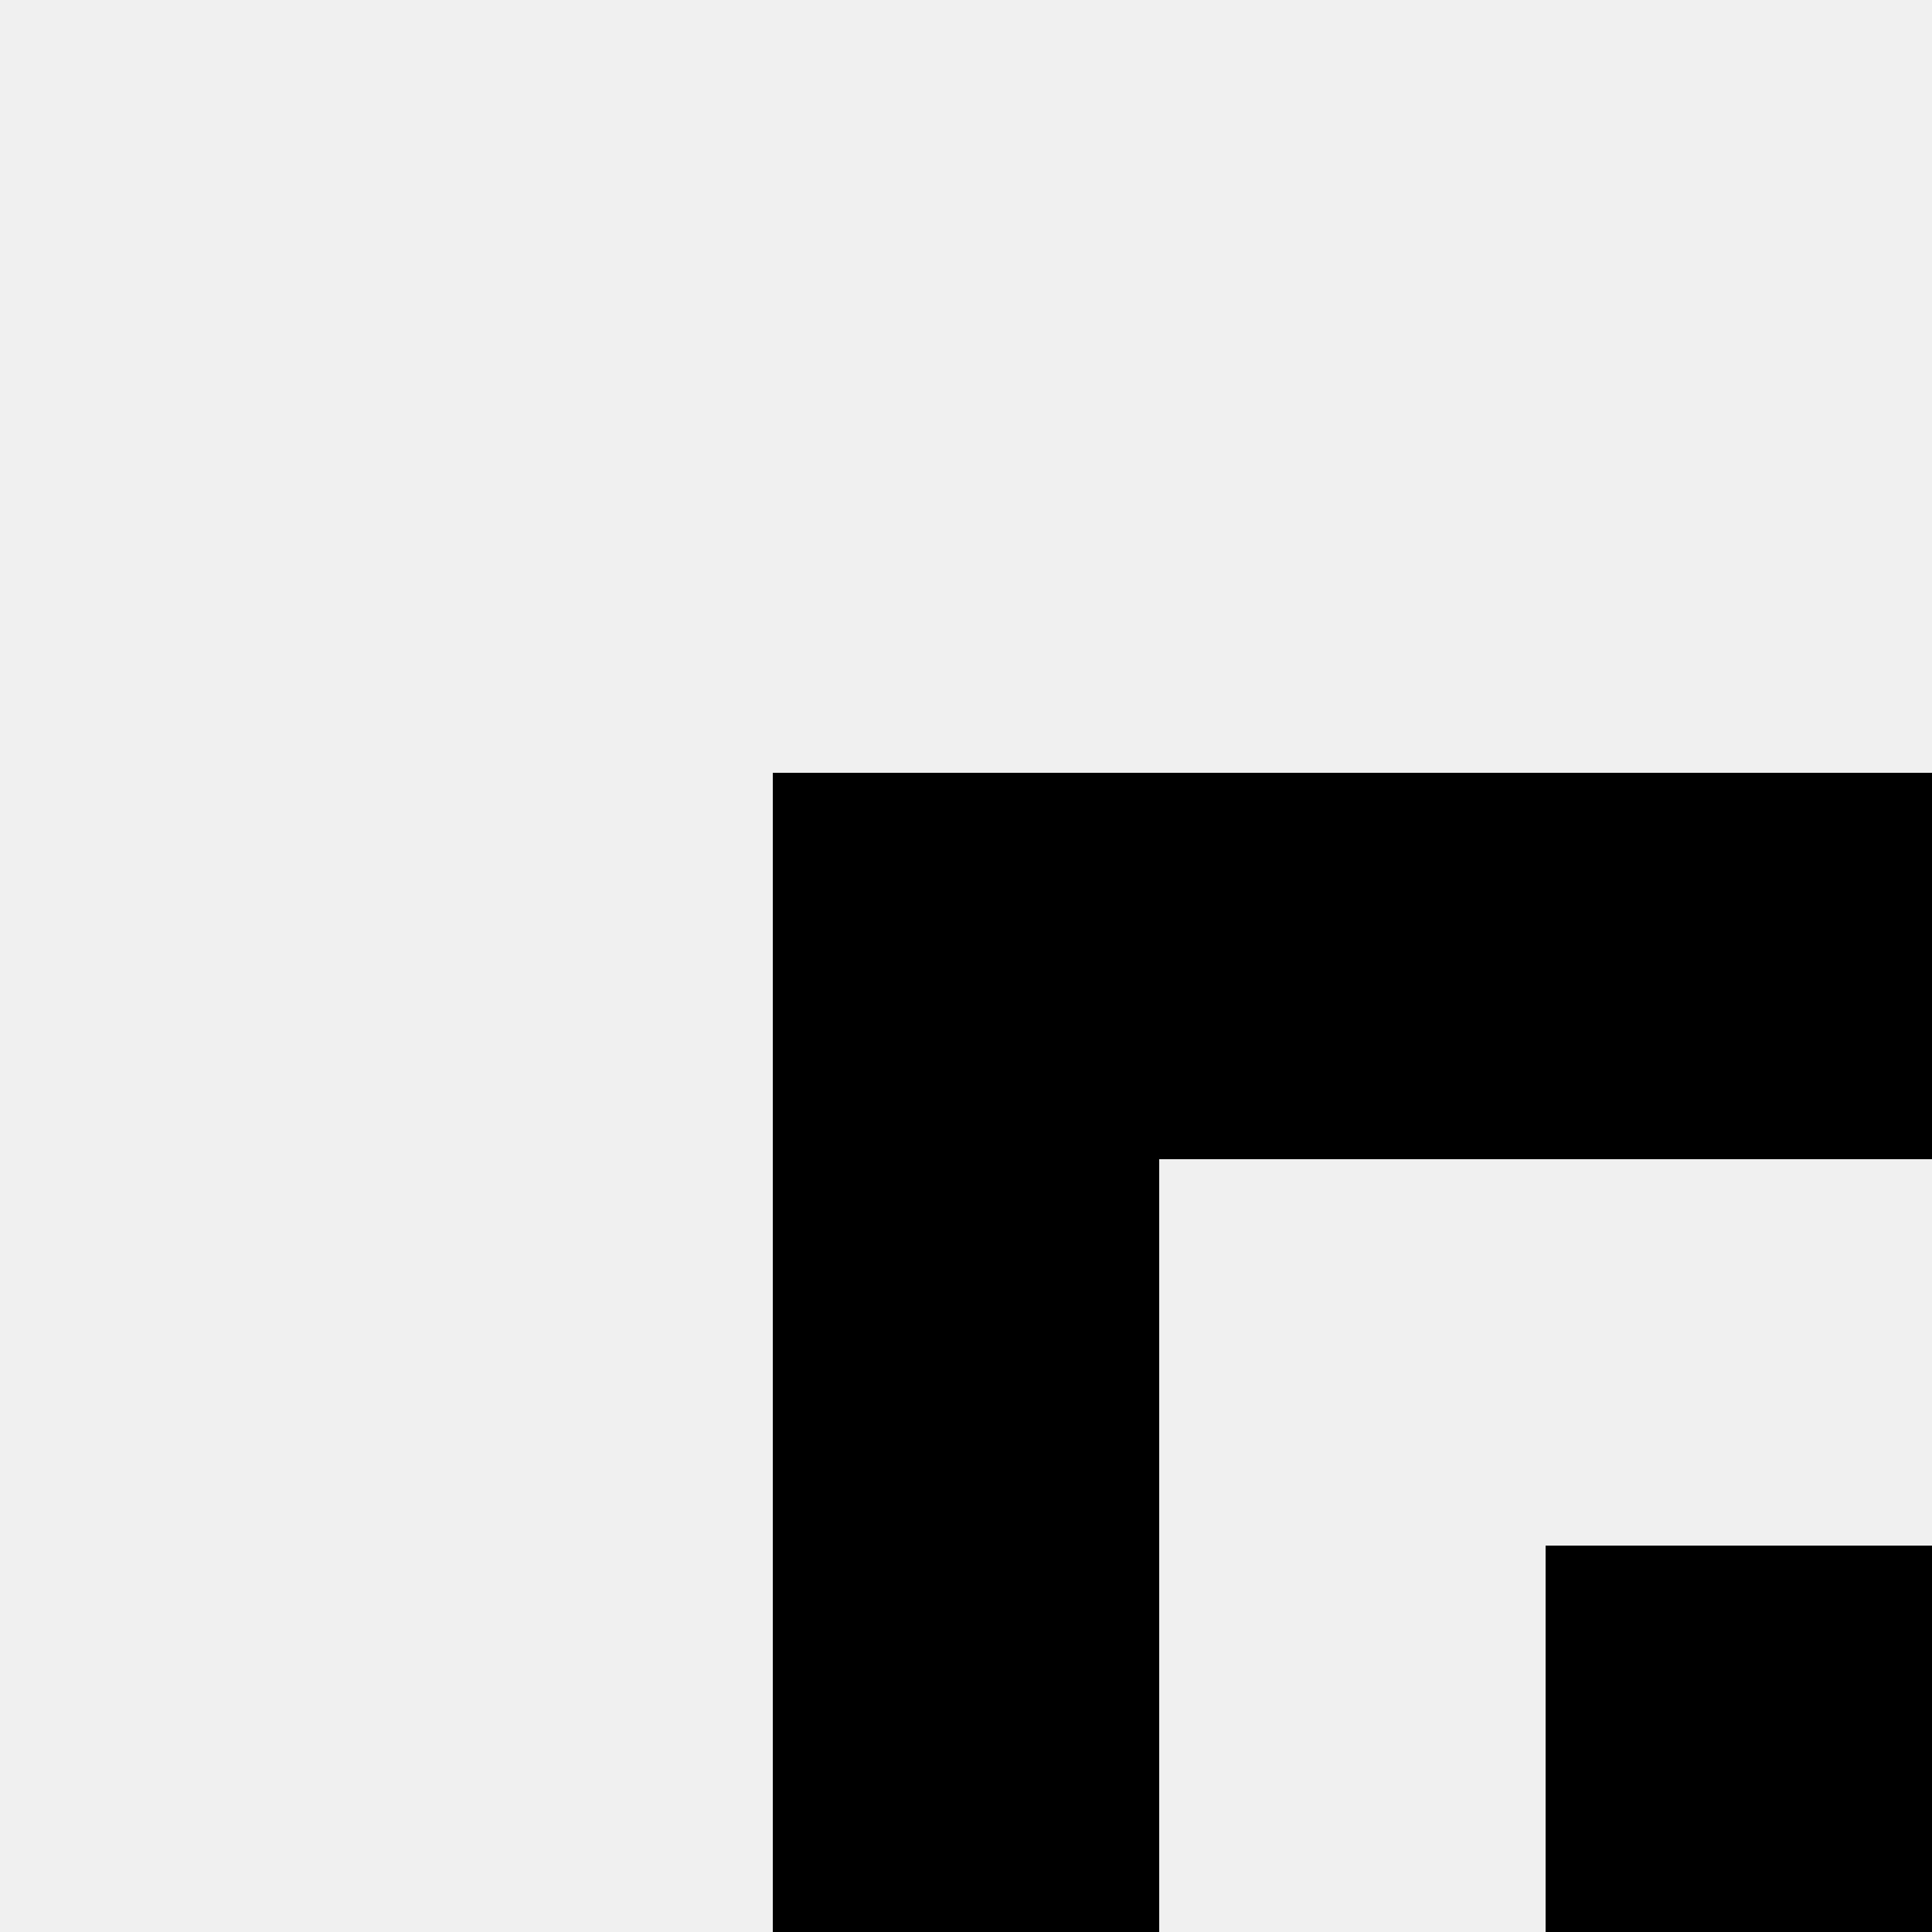
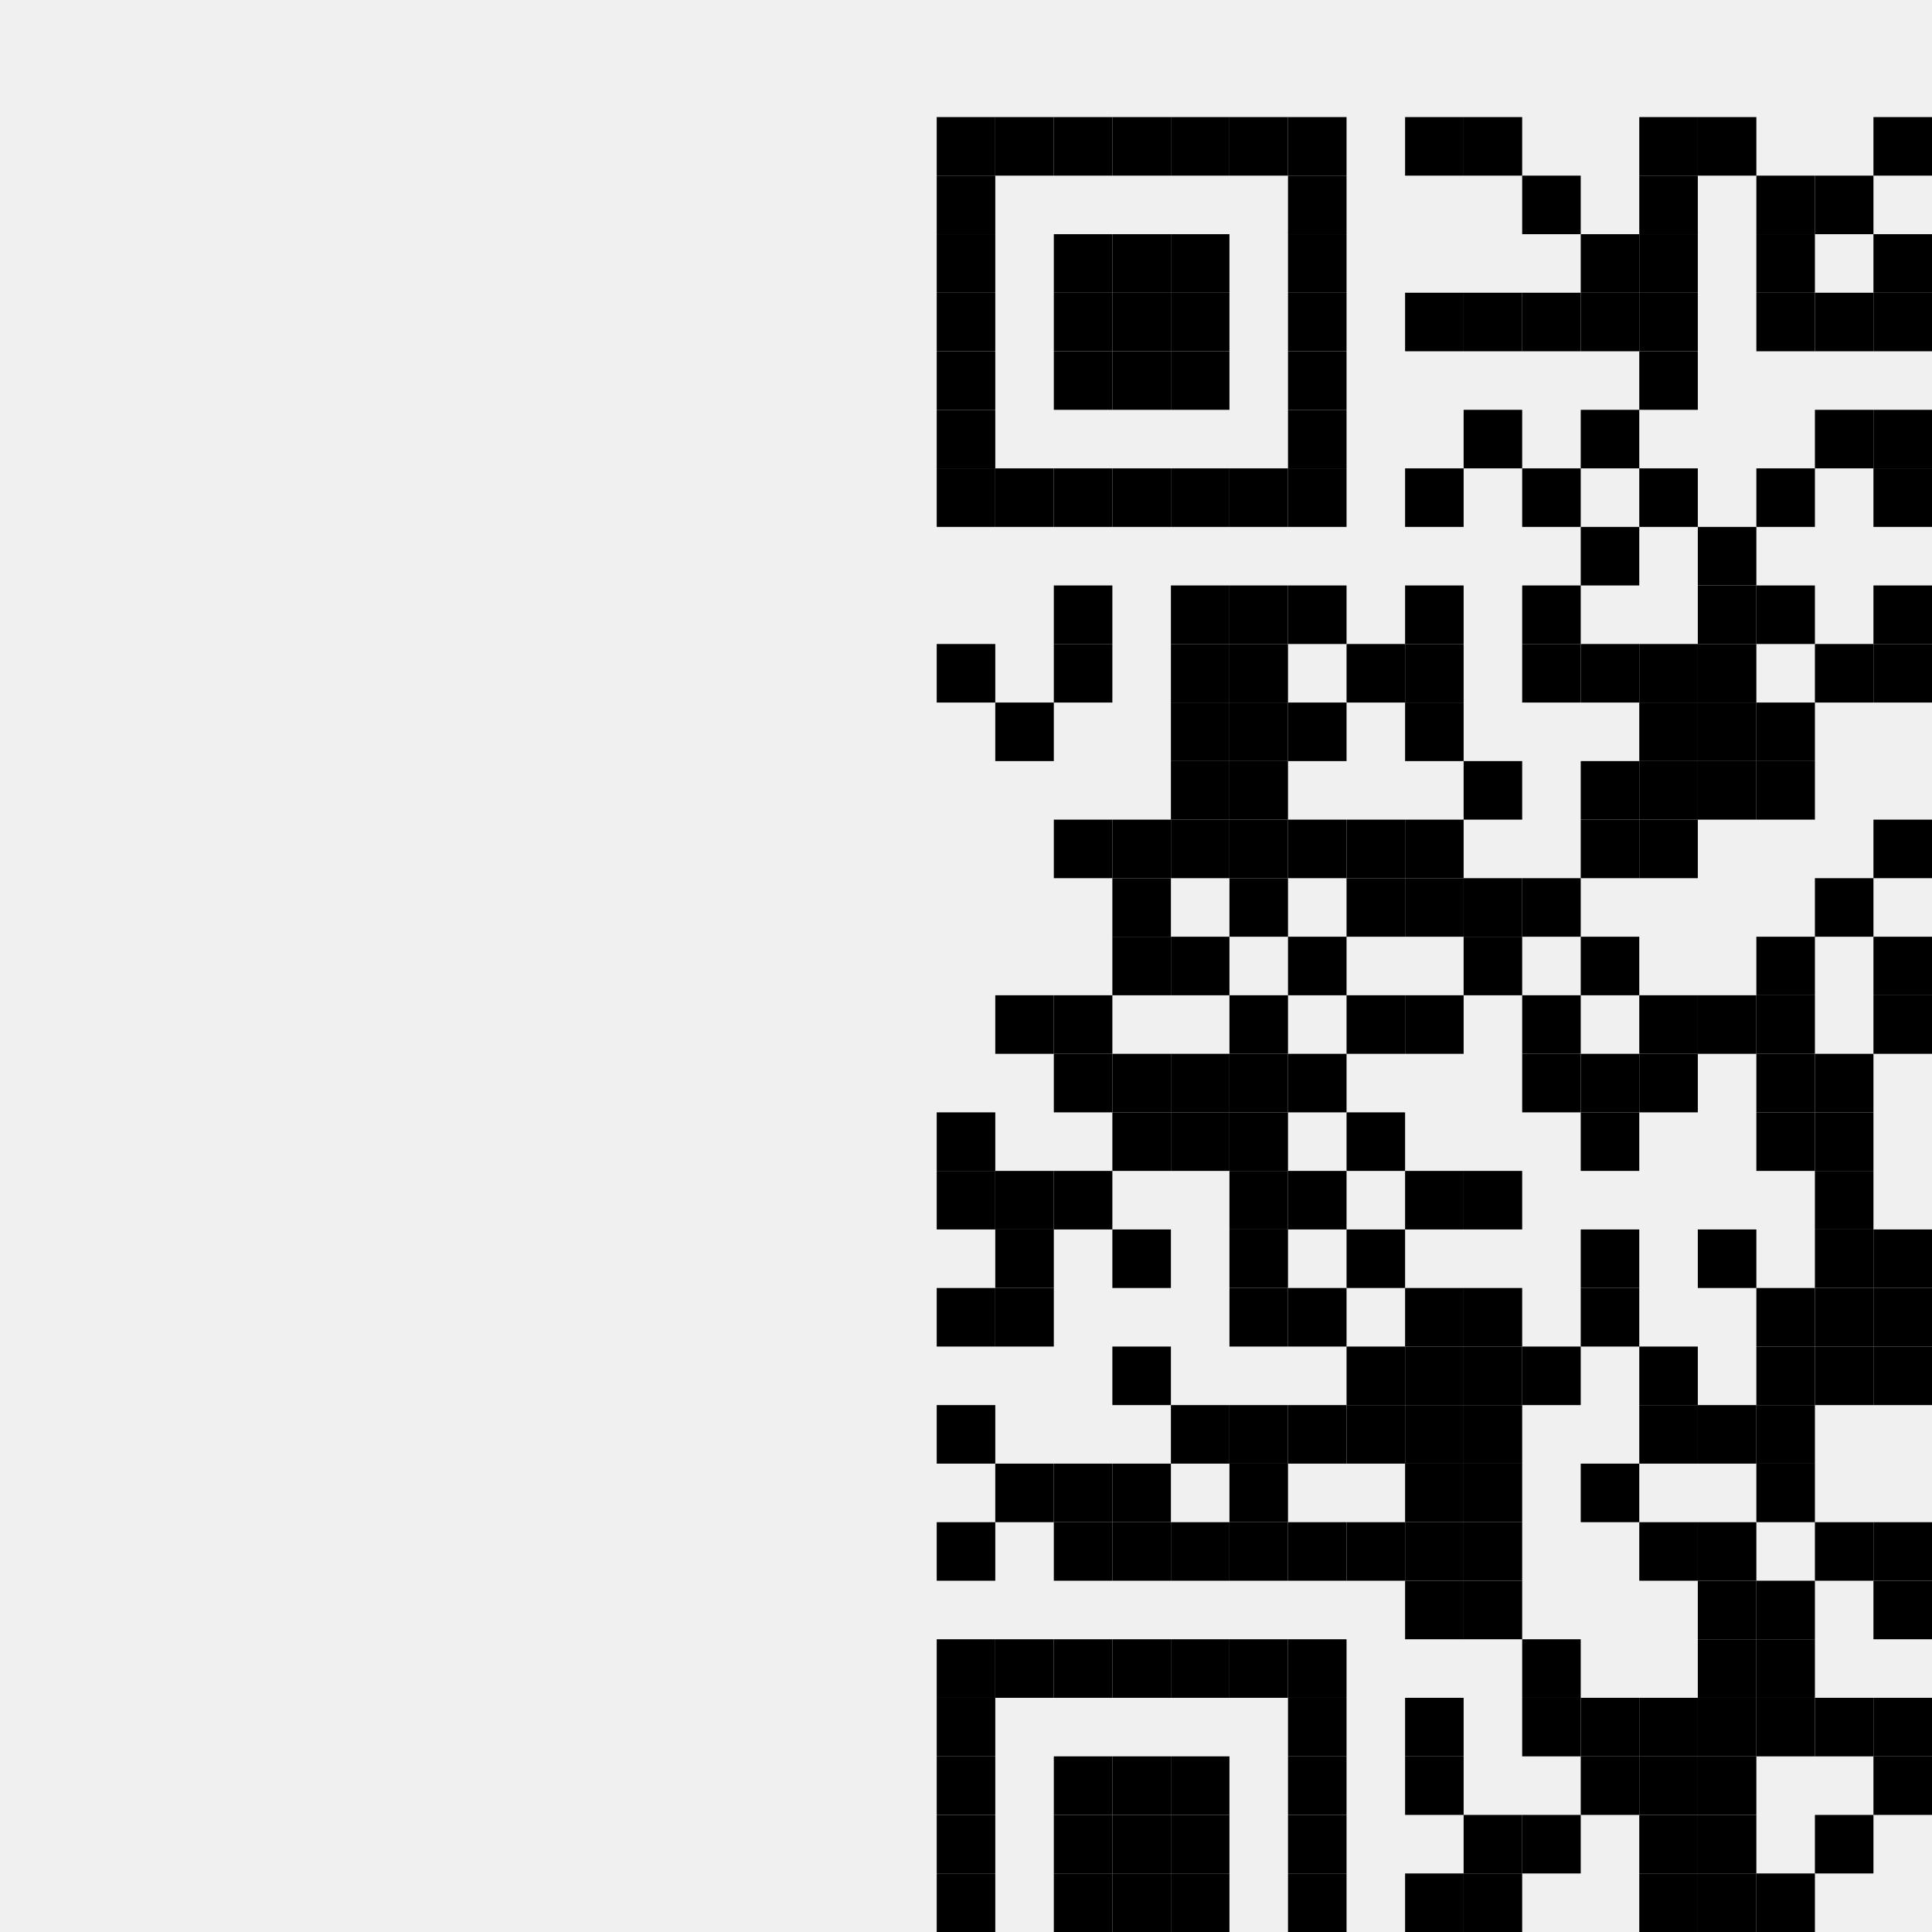
- <svg xmlns="http://www.w3.org/2000/svg" xmlns:xlink="http://www.w3.org/1999/xlink" width="60" height="auto" preserveAspectRatio="xMidYMid meet" viewBox="0 0 60 60">
+ <svg xmlns="http://www.w3.org/2000/svg" xmlns:xlink="http://www.w3.org/1999/xlink" width="60" height="auto" preserveAspectRatio="xMidYMid meet">
  <rect width="60" height="auto" fill="#ffffff" cx="0" cy="0" />
  <defs>
    <rect id="p" width="12" height="12" />
  </defs>
  <g fill="#000000">
    <use x="24" y="24" xlink:href="#p" />
    <use x="36" y="24" xlink:href="#p" />
    <use x="48" y="24" xlink:href="#p" />
    <use x="60" y="24" xlink:href="#p" />
    <use x="72" y="24" xlink:href="#p" />
    <use x="84" y="24" xlink:href="#p" />
    <use x="96" y="24" xlink:href="#p" />
    <use x="120" y="24" xlink:href="#p" />
    <use x="132" y="24" xlink:href="#p" />
    <use x="168" y="24" xlink:href="#p" />
    <use x="180" y="24" xlink:href="#p" />
    <use x="216" y="24" xlink:href="#p" />
    <use x="240" y="24" xlink:href="#p" />
    <use x="276" y="24" xlink:href="#p" />
    <use x="288" y="24" xlink:href="#p" />
    <use x="300" y="24" xlink:href="#p" />
    <use x="312" y="24" xlink:href="#p" />
    <use x="336" y="24" xlink:href="#p" />
    <use x="348" y="24" xlink:href="#p" />
    <use x="360" y="24" xlink:href="#p" />
    <use x="372" y="24" xlink:href="#p" />
    <use x="384" y="24" xlink:href="#p" />
    <use x="396" y="24" xlink:href="#p" />
    <use x="408" y="24" xlink:href="#p" />
    <use x="24" y="36" xlink:href="#p" />
    <use x="96" y="36" xlink:href="#p" />
    <use x="144" y="36" xlink:href="#p" />
    <use x="168" y="36" xlink:href="#p" />
    <use x="192" y="36" xlink:href="#p" />
    <use x="204" y="36" xlink:href="#p" />
    <use x="228" y="36" xlink:href="#p" />
    <use x="264" y="36" xlink:href="#p" />
    <use x="288" y="36" xlink:href="#p" />
    <use x="300" y="36" xlink:href="#p" />
    <use x="312" y="36" xlink:href="#p" />
    <use x="336" y="36" xlink:href="#p" />
    <use x="408" y="36" xlink:href="#p" />
    <use x="24" y="48" xlink:href="#p" />
    <use x="48" y="48" xlink:href="#p" />
    <use x="60" y="48" xlink:href="#p" />
    <use x="72" y="48" xlink:href="#p" />
    <use x="96" y="48" xlink:href="#p" />
    <use x="156" y="48" xlink:href="#p" />
    <use x="168" y="48" xlink:href="#p" />
    <use x="192" y="48" xlink:href="#p" />
    <use x="216" y="48" xlink:href="#p" />
    <use x="228" y="48" xlink:href="#p" />
    <use x="240" y="48" xlink:href="#p" />
    <use x="252" y="48" xlink:href="#p" />
    <use x="264" y="48" xlink:href="#p" />
    <use x="300" y="48" xlink:href="#p" />
    <use x="336" y="48" xlink:href="#p" />
    <use x="360" y="48" xlink:href="#p" />
    <use x="372" y="48" xlink:href="#p" />
    <use x="384" y="48" xlink:href="#p" />
    <use x="408" y="48" xlink:href="#p" />
    <use x="24" y="60" xlink:href="#p" />
    <use x="48" y="60" xlink:href="#p" />
    <use x="60" y="60" xlink:href="#p" />
    <use x="72" y="60" xlink:href="#p" />
    <use x="96" y="60" xlink:href="#p" />
    <use x="120" y="60" xlink:href="#p" />
    <use x="132" y="60" xlink:href="#p" />
    <use x="144" y="60" xlink:href="#p" />
    <use x="156" y="60" xlink:href="#p" />
    <use x="168" y="60" xlink:href="#p" />
    <use x="192" y="60" xlink:href="#p" />
    <use x="204" y="60" xlink:href="#p" />
    <use x="216" y="60" xlink:href="#p" />
    <use x="288" y="60" xlink:href="#p" />
    <use x="336" y="60" xlink:href="#p" />
    <use x="360" y="60" xlink:href="#p" />
    <use x="372" y="60" xlink:href="#p" />
    <use x="384" y="60" xlink:href="#p" />
    <use x="408" y="60" xlink:href="#p" />
    <use x="24" y="72" xlink:href="#p" />
    <use x="48" y="72" xlink:href="#p" />
    <use x="60" y="72" xlink:href="#p" />
    <use x="72" y="72" xlink:href="#p" />
    <use x="96" y="72" xlink:href="#p" />
    <use x="168" y="72" xlink:href="#p" />
    <use x="240" y="72" xlink:href="#p" />
    <use x="252" y="72" xlink:href="#p" />
    <use x="276" y="72" xlink:href="#p" />
    <use x="288" y="72" xlink:href="#p" />
    <use x="336" y="72" xlink:href="#p" />
    <use x="360" y="72" xlink:href="#p" />
    <use x="372" y="72" xlink:href="#p" />
    <use x="384" y="72" xlink:href="#p" />
    <use x="408" y="72" xlink:href="#p" />
    <use x="24" y="84" xlink:href="#p" />
    <use x="96" y="84" xlink:href="#p" />
    <use x="132" y="84" xlink:href="#p" />
    <use x="156" y="84" xlink:href="#p" />
    <use x="204" y="84" xlink:href="#p" />
    <use x="216" y="84" xlink:href="#p" />
    <use x="240" y="84" xlink:href="#p" />
    <use x="336" y="84" xlink:href="#p" />
    <use x="408" y="84" xlink:href="#p" />
    <use x="24" y="96" xlink:href="#p" />
    <use x="36" y="96" xlink:href="#p" />
    <use x="48" y="96" xlink:href="#p" />
    <use x="60" y="96" xlink:href="#p" />
    <use x="72" y="96" xlink:href="#p" />
    <use x="84" y="96" xlink:href="#p" />
    <use x="96" y="96" xlink:href="#p" />
    <use x="120" y="96" xlink:href="#p" />
    <use x="144" y="96" xlink:href="#p" />
    <use x="168" y="96" xlink:href="#p" />
    <use x="192" y="96" xlink:href="#p" />
    <use x="216" y="96" xlink:href="#p" />
    <use x="240" y="96" xlink:href="#p" />
    <use x="264" y="96" xlink:href="#p" />
    <use x="288" y="96" xlink:href="#p" />
    <use x="312" y="96" xlink:href="#p" />
    <use x="336" y="96" xlink:href="#p" />
    <use x="348" y="96" xlink:href="#p" />
    <use x="360" y="96" xlink:href="#p" />
    <use x="372" y="96" xlink:href="#p" />
    <use x="384" y="96" xlink:href="#p" />
    <use x="396" y="96" xlink:href="#p" />
    <use x="408" y="96" xlink:href="#p" />
    <use x="156" y="108" xlink:href="#p" />
    <use x="180" y="108" xlink:href="#p" />
    <use x="240" y="108" xlink:href="#p" />
    <use x="276" y="108" xlink:href="#p" />
    <use x="312" y="108" xlink:href="#p" />
    <use x="48" y="120" xlink:href="#p" />
    <use x="72" y="120" xlink:href="#p" />
    <use x="84" y="120" xlink:href="#p" />
    <use x="96" y="120" xlink:href="#p" />
    <use x="120" y="120" xlink:href="#p" />
    <use x="144" y="120" xlink:href="#p" />
    <use x="180" y="120" xlink:href="#p" />
    <use x="192" y="120" xlink:href="#p" />
    <use x="216" y="120" xlink:href="#p" />
    <use x="240" y="120" xlink:href="#p" />
    <use x="252" y="120" xlink:href="#p" />
    <use x="276" y="120" xlink:href="#p" />
    <use x="300" y="120" xlink:href="#p" />
    <use x="312" y="120" xlink:href="#p" />
    <use x="324" y="120" xlink:href="#p" />
    <use x="372" y="120" xlink:href="#p" />
    <use x="408" y="120" xlink:href="#p" />
    <use x="24" y="132" xlink:href="#p" />
    <use x="48" y="132" xlink:href="#p" />
    <use x="72" y="132" xlink:href="#p" />
    <use x="84" y="132" xlink:href="#p" />
    <use x="108" y="132" xlink:href="#p" />
    <use x="120" y="132" xlink:href="#p" />
    <use x="144" y="132" xlink:href="#p" />
    <use x="156" y="132" xlink:href="#p" />
    <use x="168" y="132" xlink:href="#p" />
    <use x="180" y="132" xlink:href="#p" />
    <use x="204" y="132" xlink:href="#p" />
    <use x="216" y="132" xlink:href="#p" />
    <use x="240" y="132" xlink:href="#p" />
    <use x="252" y="132" xlink:href="#p" />
    <use x="264" y="132" xlink:href="#p" />
    <use x="276" y="132" xlink:href="#p" />
    <use x="312" y="132" xlink:href="#p" />
    <use x="336" y="132" xlink:href="#p" />
    <use x="408" y="132" xlink:href="#p" />
    <use x="36" y="144" xlink:href="#p" />
    <use x="72" y="144" xlink:href="#p" />
    <use x="84" y="144" xlink:href="#p" />
    <use x="96" y="144" xlink:href="#p" />
    <use x="120" y="144" xlink:href="#p" />
    <use x="168" y="144" xlink:href="#p" />
    <use x="180" y="144" xlink:href="#p" />
    <use x="192" y="144" xlink:href="#p" />
    <use x="228" y="144" xlink:href="#p" />
    <use x="240" y="144" xlink:href="#p" />
    <use x="288" y="144" xlink:href="#p" />
    <use x="324" y="144" xlink:href="#p" />
    <use x="360" y="144" xlink:href="#p" />
    <use x="408" y="144" xlink:href="#p" />
    <use x="72" y="156" xlink:href="#p" />
    <use x="84" y="156" xlink:href="#p" />
    <use x="132" y="156" xlink:href="#p" />
    <use x="156" y="156" xlink:href="#p" />
    <use x="168" y="156" xlink:href="#p" />
    <use x="180" y="156" xlink:href="#p" />
    <use x="192" y="156" xlink:href="#p" />
    <use x="228" y="156" xlink:href="#p" />
    <use x="264" y="156" xlink:href="#p" />
    <use x="276" y="156" xlink:href="#p" />
    <use x="288" y="156" xlink:href="#p" />
    <use x="300" y="156" xlink:href="#p" />
    <use x="324" y="156" xlink:href="#p" />
    <use x="336" y="156" xlink:href="#p" />
    <use x="396" y="156" xlink:href="#p" />
    <use x="408" y="156" xlink:href="#p" />
    <use x="48" y="168" xlink:href="#p" />
    <use x="60" y="168" xlink:href="#p" />
    <use x="72" y="168" xlink:href="#p" />
    <use x="84" y="168" xlink:href="#p" />
    <use x="96" y="168" xlink:href="#p" />
    <use x="108" y="168" xlink:href="#p" />
    <use x="120" y="168" xlink:href="#p" />
    <use x="156" y="168" xlink:href="#p" />
    <use x="168" y="168" xlink:href="#p" />
    <use x="216" y="168" xlink:href="#p" />
    <use x="228" y="168" xlink:href="#p" />
    <use x="288" y="168" xlink:href="#p" />
    <use x="312" y="168" xlink:href="#p" />
    <use x="324" y="168" xlink:href="#p" />
    <use x="336" y="168" xlink:href="#p" />
    <use x="360" y="168" xlink:href="#p" />
    <use x="384" y="168" xlink:href="#p" />
    <use x="408" y="168" xlink:href="#p" />
    <use x="60" y="180" xlink:href="#p" />
    <use x="84" y="180" xlink:href="#p" />
    <use x="108" y="180" xlink:href="#p" />
    <use x="120" y="180" xlink:href="#p" />
    <use x="132" y="180" xlink:href="#p" />
    <use x="144" y="180" xlink:href="#p" />
    <use x="204" y="180" xlink:href="#p" />
    <use x="264" y="180" xlink:href="#p" />
    <use x="288" y="180" xlink:href="#p" />
    <use x="324" y="180" xlink:href="#p" />
    <use x="336" y="180" xlink:href="#p" />
    <use x="348" y="180" xlink:href="#p" />
    <use x="372" y="180" xlink:href="#p" />
    <use x="396" y="180" xlink:href="#p" />
    <use x="408" y="180" xlink:href="#p" />
    <use x="60" y="192" xlink:href="#p" />
    <use x="72" y="192" xlink:href="#p" />
    <use x="96" y="192" xlink:href="#p" />
    <use x="132" y="192" xlink:href="#p" />
    <use x="156" y="192" xlink:href="#p" />
    <use x="192" y="192" xlink:href="#p" />
    <use x="216" y="192" xlink:href="#p" />
    <use x="228" y="192" xlink:href="#p" />
    <use x="264" y="192" xlink:href="#p" />
    <use x="276" y="192" xlink:href="#p" />
    <use x="312" y="192" xlink:href="#p" />
    <use x="360" y="192" xlink:href="#p" />
    <use x="396" y="192" xlink:href="#p" />
    <use x="408" y="192" xlink:href="#p" />
    <use x="36" y="204" xlink:href="#p" />
    <use x="48" y="204" xlink:href="#p" />
    <use x="84" y="204" xlink:href="#p" />
    <use x="108" y="204" xlink:href="#p" />
    <use x="120" y="204" xlink:href="#p" />
    <use x="144" y="204" xlink:href="#p" />
    <use x="168" y="204" xlink:href="#p" />
    <use x="180" y="204" xlink:href="#p" />
    <use x="192" y="204" xlink:href="#p" />
    <use x="216" y="204" xlink:href="#p" />
    <use x="240" y="204" xlink:href="#p" />
    <use x="252" y="204" xlink:href="#p" />
    <use x="276" y="204" xlink:href="#p" />
    <use x="288" y="204" xlink:href="#p" />
    <use x="312" y="204" xlink:href="#p" />
    <use x="48" y="216" xlink:href="#p" />
    <use x="60" y="216" xlink:href="#p" />
    <use x="72" y="216" xlink:href="#p" />
    <use x="84" y="216" xlink:href="#p" />
    <use x="96" y="216" xlink:href="#p" />
    <use x="144" y="216" xlink:href="#p" />
    <use x="156" y="216" xlink:href="#p" />
    <use x="168" y="216" xlink:href="#p" />
    <use x="192" y="216" xlink:href="#p" />
    <use x="204" y="216" xlink:href="#p" />
    <use x="252" y="216" xlink:href="#p" />
    <use x="264" y="216" xlink:href="#p" />
    <use x="276" y="216" xlink:href="#p" />
    <use x="300" y="216" xlink:href="#p" />
    <use x="312" y="216" xlink:href="#p" />
    <use x="336" y="216" xlink:href="#p" />
    <use x="348" y="216" xlink:href="#p" />
    <use x="360" y="216" xlink:href="#p" />
    <use x="396" y="216" xlink:href="#p" />
    <use x="24" y="228" xlink:href="#p" />
    <use x="60" y="228" xlink:href="#p" />
    <use x="72" y="228" xlink:href="#p" />
    <use x="84" y="228" xlink:href="#p" />
    <use x="108" y="228" xlink:href="#p" />
    <use x="156" y="228" xlink:href="#p" />
    <use x="192" y="228" xlink:href="#p" />
    <use x="204" y="228" xlink:href="#p" />
    <use x="228" y="228" xlink:href="#p" />
    <use x="288" y="228" xlink:href="#p" />
    <use x="324" y="228" xlink:href="#p" />
    <use x="336" y="228" xlink:href="#p" />
    <use x="372" y="228" xlink:href="#p" />
    <use x="384" y="228" xlink:href="#p" />
    <use x="396" y="228" xlink:href="#p" />
    <use x="24" y="240" xlink:href="#p" />
    <use x="36" y="240" xlink:href="#p" />
    <use x="48" y="240" xlink:href="#p" />
    <use x="84" y="240" xlink:href="#p" />
    <use x="96" y="240" xlink:href="#p" />
    <use x="120" y="240" xlink:href="#p" />
    <use x="132" y="240" xlink:href="#p" />
    <use x="204" y="240" xlink:href="#p" />
    <use x="240" y="240" xlink:href="#p" />
    <use x="252" y="240" xlink:href="#p" />
    <use x="276" y="240" xlink:href="#p" />
    <use x="312" y="240" xlink:href="#p" />
    <use x="324" y="240" xlink:href="#p" />
    <use x="348" y="240" xlink:href="#p" />
    <use x="360" y="240" xlink:href="#p" />
    <use x="384" y="240" xlink:href="#p" />
    <use x="396" y="240" xlink:href="#p" />
    <use x="408" y="240" xlink:href="#p" />
    <use x="36" y="252" xlink:href="#p" />
    <use x="60" y="252" xlink:href="#p" />
    <use x="84" y="252" xlink:href="#p" />
    <use x="108" y="252" xlink:href="#p" />
    <use x="156" y="252" xlink:href="#p" />
    <use x="180" y="252" xlink:href="#p" />
    <use x="204" y="252" xlink:href="#p" />
    <use x="216" y="252" xlink:href="#p" />
    <use x="252" y="252" xlink:href="#p" />
    <use x="264" y="252" xlink:href="#p" />
    <use x="276" y="252" xlink:href="#p" />
    <use x="288" y="252" xlink:href="#p" />
    <use x="324" y="252" xlink:href="#p" />
    <use x="336" y="252" xlink:href="#p" />
    <use x="348" y="252" xlink:href="#p" />
    <use x="408" y="252" xlink:href="#p" />
    <use x="24" y="264" xlink:href="#p" />
    <use x="36" y="264" xlink:href="#p" />
    <use x="84" y="264" xlink:href="#p" />
    <use x="96" y="264" xlink:href="#p" />
    <use x="120" y="264" xlink:href="#p" />
    <use x="132" y="264" xlink:href="#p" />
    <use x="156" y="264" xlink:href="#p" />
    <use x="192" y="264" xlink:href="#p" />
    <use x="204" y="264" xlink:href="#p" />
    <use x="216" y="264" xlink:href="#p" />
    <use x="228" y="264" xlink:href="#p" />
    <use x="252" y="264" xlink:href="#p" />
    <use x="264" y="264" xlink:href="#p" />
    <use x="276" y="264" xlink:href="#p" />
    <use x="300" y="264" xlink:href="#p" />
    <use x="324" y="264" xlink:href="#p" />
    <use x="372" y="264" xlink:href="#p" />
    <use x="408" y="264" xlink:href="#p" />
    <use x="60" y="276" xlink:href="#p" />
    <use x="108" y="276" xlink:href="#p" />
    <use x="120" y="276" xlink:href="#p" />
    <use x="132" y="276" xlink:href="#p" />
    <use x="144" y="276" xlink:href="#p" />
    <use x="168" y="276" xlink:href="#p" />
    <use x="192" y="276" xlink:href="#p" />
    <use x="204" y="276" xlink:href="#p" />
    <use x="216" y="276" xlink:href="#p" />
    <use x="252" y="276" xlink:href="#p" />
    <use x="264" y="276" xlink:href="#p" />
    <use x="300" y="276" xlink:href="#p" />
    <use x="324" y="276" xlink:href="#p" />
    <use x="348" y="276" xlink:href="#p" />
    <use x="408" y="276" xlink:href="#p" />
    <use x="24" y="288" xlink:href="#p" />
    <use x="72" y="288" xlink:href="#p" />
    <use x="84" y="288" xlink:href="#p" />
    <use x="96" y="288" xlink:href="#p" />
    <use x="108" y="288" xlink:href="#p" />
    <use x="120" y="288" xlink:href="#p" />
    <use x="132" y="288" xlink:href="#p" />
    <use x="168" y="288" xlink:href="#p" />
    <use x="180" y="288" xlink:href="#p" />
    <use x="192" y="288" xlink:href="#p" />
    <use x="240" y="288" xlink:href="#p" />
    <use x="252" y="288" xlink:href="#p" />
    <use x="276" y="288" xlink:href="#p" />
    <use x="288" y="288" xlink:href="#p" />
    <use x="336" y="288" xlink:href="#p" />
    <use x="348" y="288" xlink:href="#p" />
    <use x="360" y="288" xlink:href="#p" />
    <use x="396" y="288" xlink:href="#p" />
    <use x="408" y="288" xlink:href="#p" />
    <use x="36" y="300" xlink:href="#p" />
    <use x="48" y="300" xlink:href="#p" />
    <use x="60" y="300" xlink:href="#p" />
    <use x="84" y="300" xlink:href="#p" />
    <use x="120" y="300" xlink:href="#p" />
    <use x="132" y="300" xlink:href="#p" />
    <use x="156" y="300" xlink:href="#p" />
    <use x="192" y="300" xlink:href="#p" />
    <use x="228" y="300" xlink:href="#p" />
    <use x="252" y="300" xlink:href="#p" />
    <use x="264" y="300" xlink:href="#p" />
    <use x="276" y="300" xlink:href="#p" />
    <use x="300" y="300" xlink:href="#p" />
    <use x="324" y="300" xlink:href="#p" />
    <use x="348" y="300" xlink:href="#p" />
    <use x="372" y="300" xlink:href="#p" />
    <use x="396" y="300" xlink:href="#p" />
    <use x="24" y="312" xlink:href="#p" />
    <use x="48" y="312" xlink:href="#p" />
    <use x="60" y="312" xlink:href="#p" />
    <use x="72" y="312" xlink:href="#p" />
    <use x="84" y="312" xlink:href="#p" />
    <use x="96" y="312" xlink:href="#p" />
    <use x="108" y="312" xlink:href="#p" />
    <use x="120" y="312" xlink:href="#p" />
    <use x="132" y="312" xlink:href="#p" />
    <use x="168" y="312" xlink:href="#p" />
    <use x="180" y="312" xlink:href="#p" />
    <use x="204" y="312" xlink:href="#p" />
    <use x="216" y="312" xlink:href="#p" />
    <use x="264" y="312" xlink:href="#p" />
    <use x="276" y="312" xlink:href="#p" />
    <use x="288" y="312" xlink:href="#p" />
    <use x="312" y="312" xlink:href="#p" />
    <use x="324" y="312" xlink:href="#p" />
    <use x="336" y="312" xlink:href="#p" />
    <use x="348" y="312" xlink:href="#p" />
    <use x="360" y="312" xlink:href="#p" />
    <use x="372" y="312" xlink:href="#p" />
    <use x="396" y="312" xlink:href="#p" />
    <use x="120" y="324" xlink:href="#p" />
    <use x="132" y="324" xlink:href="#p" />
    <use x="180" y="324" xlink:href="#p" />
    <use x="192" y="324" xlink:href="#p" />
    <use x="216" y="324" xlink:href="#p" />
    <use x="228" y="324" xlink:href="#p" />
    <use x="240" y="324" xlink:href="#p" />
    <use x="252" y="324" xlink:href="#p" />
    <use x="264" y="324" xlink:href="#p" />
    <use x="288" y="324" xlink:href="#p" />
    <use x="312" y="324" xlink:href="#p" />
    <use x="360" y="324" xlink:href="#p" />
    <use x="372" y="324" xlink:href="#p" />
    <use x="384" y="324" xlink:href="#p" />
    <use x="408" y="324" xlink:href="#p" />
    <use x="24" y="336" xlink:href="#p" />
    <use x="36" y="336" xlink:href="#p" />
    <use x="48" y="336" xlink:href="#p" />
    <use x="60" y="336" xlink:href="#p" />
    <use x="72" y="336" xlink:href="#p" />
    <use x="84" y="336" xlink:href="#p" />
    <use x="96" y="336" xlink:href="#p" />
    <use x="144" y="336" xlink:href="#p" />
    <use x="180" y="336" xlink:href="#p" />
    <use x="192" y="336" xlink:href="#p" />
    <use x="228" y="336" xlink:href="#p" />
    <use x="252" y="336" xlink:href="#p" />
    <use x="276" y="336" xlink:href="#p" />
    <use x="300" y="336" xlink:href="#p" />
    <use x="312" y="336" xlink:href="#p" />
    <use x="336" y="336" xlink:href="#p" />
    <use x="360" y="336" xlink:href="#p" />
    <use x="372" y="336" xlink:href="#p" />
    <use x="396" y="336" xlink:href="#p" />
    <use x="408" y="336" xlink:href="#p" />
    <use x="24" y="348" xlink:href="#p" />
    <use x="96" y="348" xlink:href="#p" />
    <use x="120" y="348" xlink:href="#p" />
    <use x="144" y="348" xlink:href="#p" />
    <use x="156" y="348" xlink:href="#p" />
    <use x="168" y="348" xlink:href="#p" />
    <use x="180" y="348" xlink:href="#p" />
    <use x="192" y="348" xlink:href="#p" />
    <use x="204" y="348" xlink:href="#p" />
    <use x="216" y="348" xlink:href="#p" />
    <use x="252" y="348" xlink:href="#p" />
    <use x="264" y="348" xlink:href="#p" />
    <use x="312" y="348" xlink:href="#p" />
    <use x="360" y="348" xlink:href="#p" />
    <use x="24" y="360" xlink:href="#p" />
    <use x="48" y="360" xlink:href="#p" />
    <use x="60" y="360" xlink:href="#p" />
    <use x="72" y="360" xlink:href="#p" />
    <use x="96" y="360" xlink:href="#p" />
    <use x="120" y="360" xlink:href="#p" />
    <use x="156" y="360" xlink:href="#p" />
    <use x="168" y="360" xlink:href="#p" />
    <use x="180" y="360" xlink:href="#p" />
    <use x="216" y="360" xlink:href="#p" />
    <use x="252" y="360" xlink:href="#p" />
    <use x="312" y="360" xlink:href="#p" />
    <use x="324" y="360" xlink:href="#p" />
    <use x="336" y="360" xlink:href="#p" />
    <use x="348" y="360" xlink:href="#p" />
    <use x="360" y="360" xlink:href="#p" />
    <use x="372" y="360" xlink:href="#p" />
    <use x="384" y="360" xlink:href="#p" />
    <use x="408" y="360" xlink:href="#p" />
    <use x="24" y="372" xlink:href="#p" />
    <use x="48" y="372" xlink:href="#p" />
    <use x="60" y="372" xlink:href="#p" />
    <use x="72" y="372" xlink:href="#p" />
    <use x="96" y="372" xlink:href="#p" />
    <use x="132" y="372" xlink:href="#p" />
    <use x="144" y="372" xlink:href="#p" />
    <use x="168" y="372" xlink:href="#p" />
    <use x="180" y="372" xlink:href="#p" />
    <use x="204" y="372" xlink:href="#p" />
    <use x="264" y="372" xlink:href="#p" />
    <use x="312" y="372" xlink:href="#p" />
    <use x="324" y="372" xlink:href="#p" />
    <use x="360" y="372" xlink:href="#p" />
    <use x="384" y="372" xlink:href="#p" />
    <use x="24" y="384" xlink:href="#p" />
    <use x="48" y="384" xlink:href="#p" />
    <use x="60" y="384" xlink:href="#p" />
    <use x="72" y="384" xlink:href="#p" />
    <use x="96" y="384" xlink:href="#p" />
    <use x="120" y="384" xlink:href="#p" />
    <use x="132" y="384" xlink:href="#p" />
    <use x="168" y="384" xlink:href="#p" />
    <use x="180" y="384" xlink:href="#p" />
    <use x="192" y="384" xlink:href="#p" />
    <use x="228" y="384" xlink:href="#p" />
    <use x="240" y="384" xlink:href="#p" />
    <use x="252" y="384" xlink:href="#p" />
    <use x="276" y="384" xlink:href="#p" />
    <use x="300" y="384" xlink:href="#p" />
    <use x="324" y="384" xlink:href="#p" />
    <use x="348" y="384" xlink:href="#p" />
    <use x="360" y="384" xlink:href="#p" />
    <use x="372" y="384" xlink:href="#p" />
    <use x="384" y="384" xlink:href="#p" />
    <use x="408" y="384" xlink:href="#p" />
    <use x="24" y="396" xlink:href="#p" />
    <use x="96" y="396" xlink:href="#p" />
    <use x="180" y="396" xlink:href="#p" />
    <use x="192" y="396" xlink:href="#p" />
    <use x="204" y="396" xlink:href="#p" />
    <use x="228" y="396" xlink:href="#p" />
    <use x="252" y="396" xlink:href="#p" />
    <use x="276" y="396" xlink:href="#p" />
    <use x="300" y="396" xlink:href="#p" />
    <use x="312" y="396" xlink:href="#p" />
    <use x="324" y="396" xlink:href="#p" />
    <use x="348" y="396" xlink:href="#p" />
    <use x="396" y="396" xlink:href="#p" />
    <use x="24" y="408" xlink:href="#p" />
    <use x="36" y="408" xlink:href="#p" />
    <use x="48" y="408" xlink:href="#p" />
    <use x="60" y="408" xlink:href="#p" />
    <use x="72" y="408" xlink:href="#p" />
    <use x="84" y="408" xlink:href="#p" />
    <use x="96" y="408" xlink:href="#p" />
    <use x="156" y="408" xlink:href="#p" />
    <use x="168" y="408" xlink:href="#p" />
    <use x="192" y="408" xlink:href="#p" />
    <use x="204" y="408" xlink:href="#p" />
    <use x="216" y="408" xlink:href="#p" />
    <use x="228" y="408" xlink:href="#p" />
    <use x="264" y="408" xlink:href="#p" />
    <use x="276" y="408" xlink:href="#p" />
    <use x="288" y="408" xlink:href="#p" />
    <use x="300" y="408" xlink:href="#p" />
    <use x="312" y="408" xlink:href="#p" />
    <use x="324" y="408" xlink:href="#p" />
    <use x="348" y="408" xlink:href="#p" />
    <use x="360" y="408" xlink:href="#p" />
    <use x="384" y="408" xlink:href="#p" />
    <use x="396" y="408" xlink:href="#p" />
    <use x="408" y="408" xlink:href="#p" />
  </g>
</svg>
